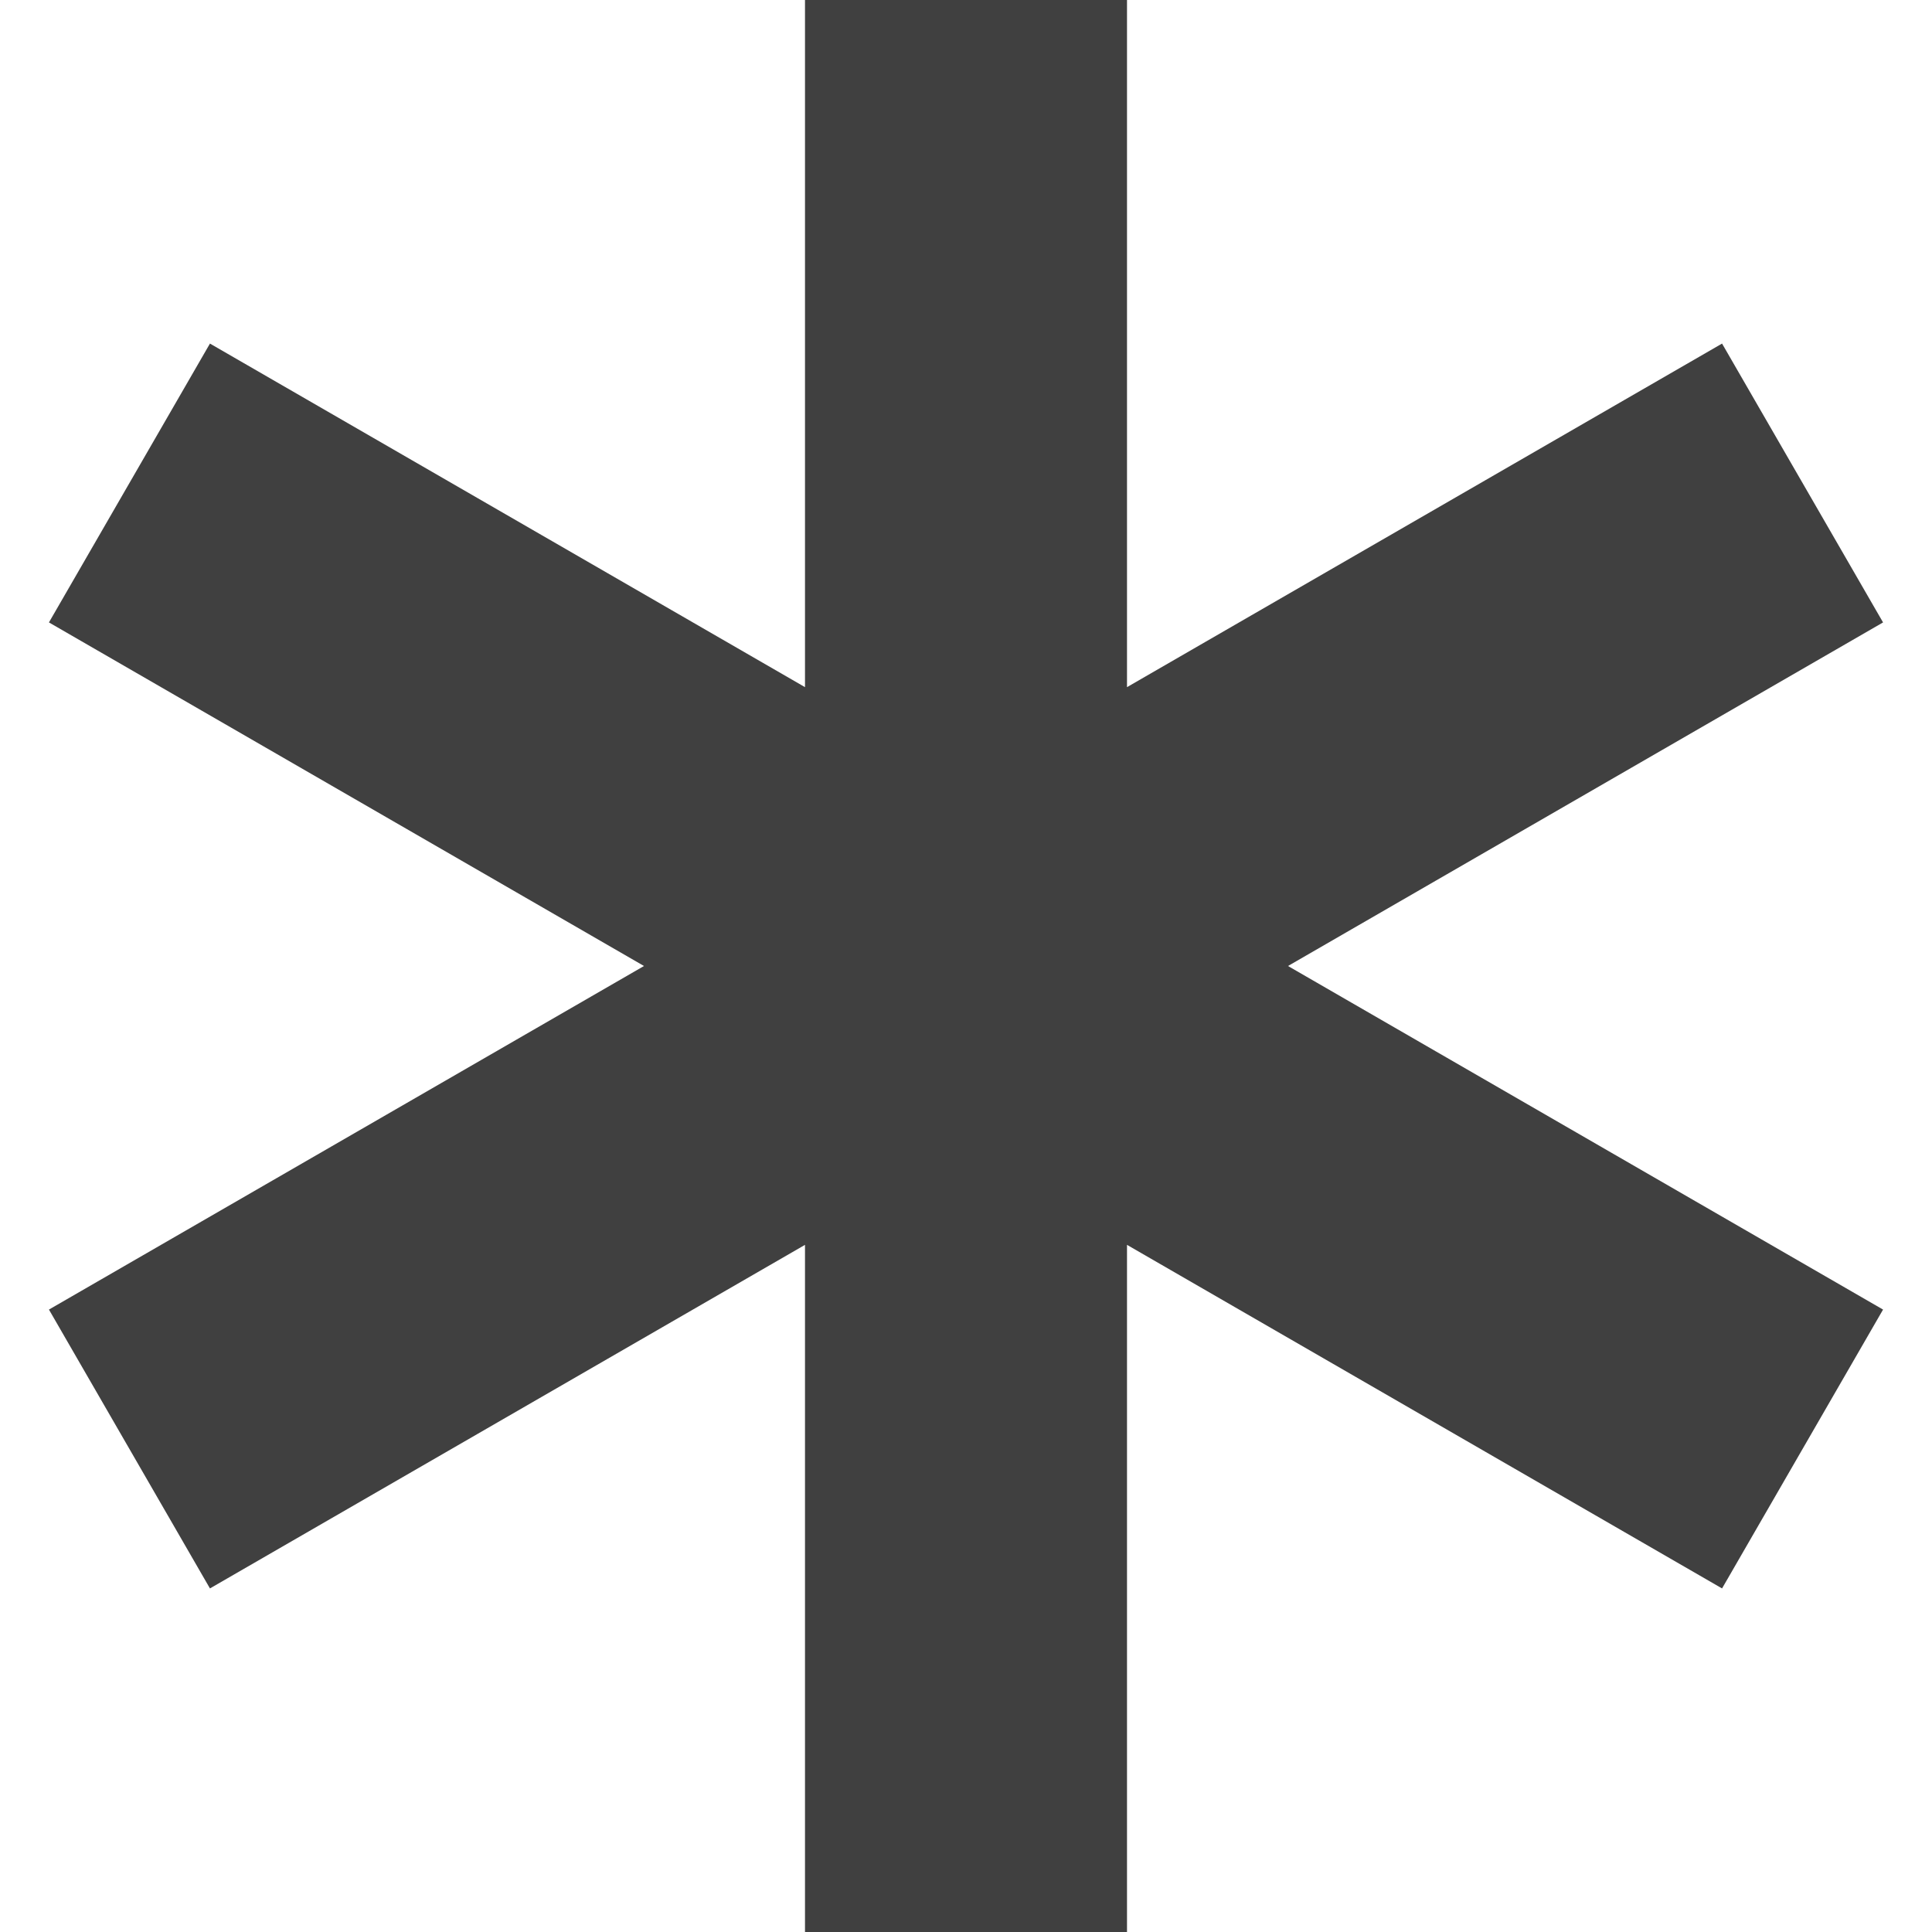
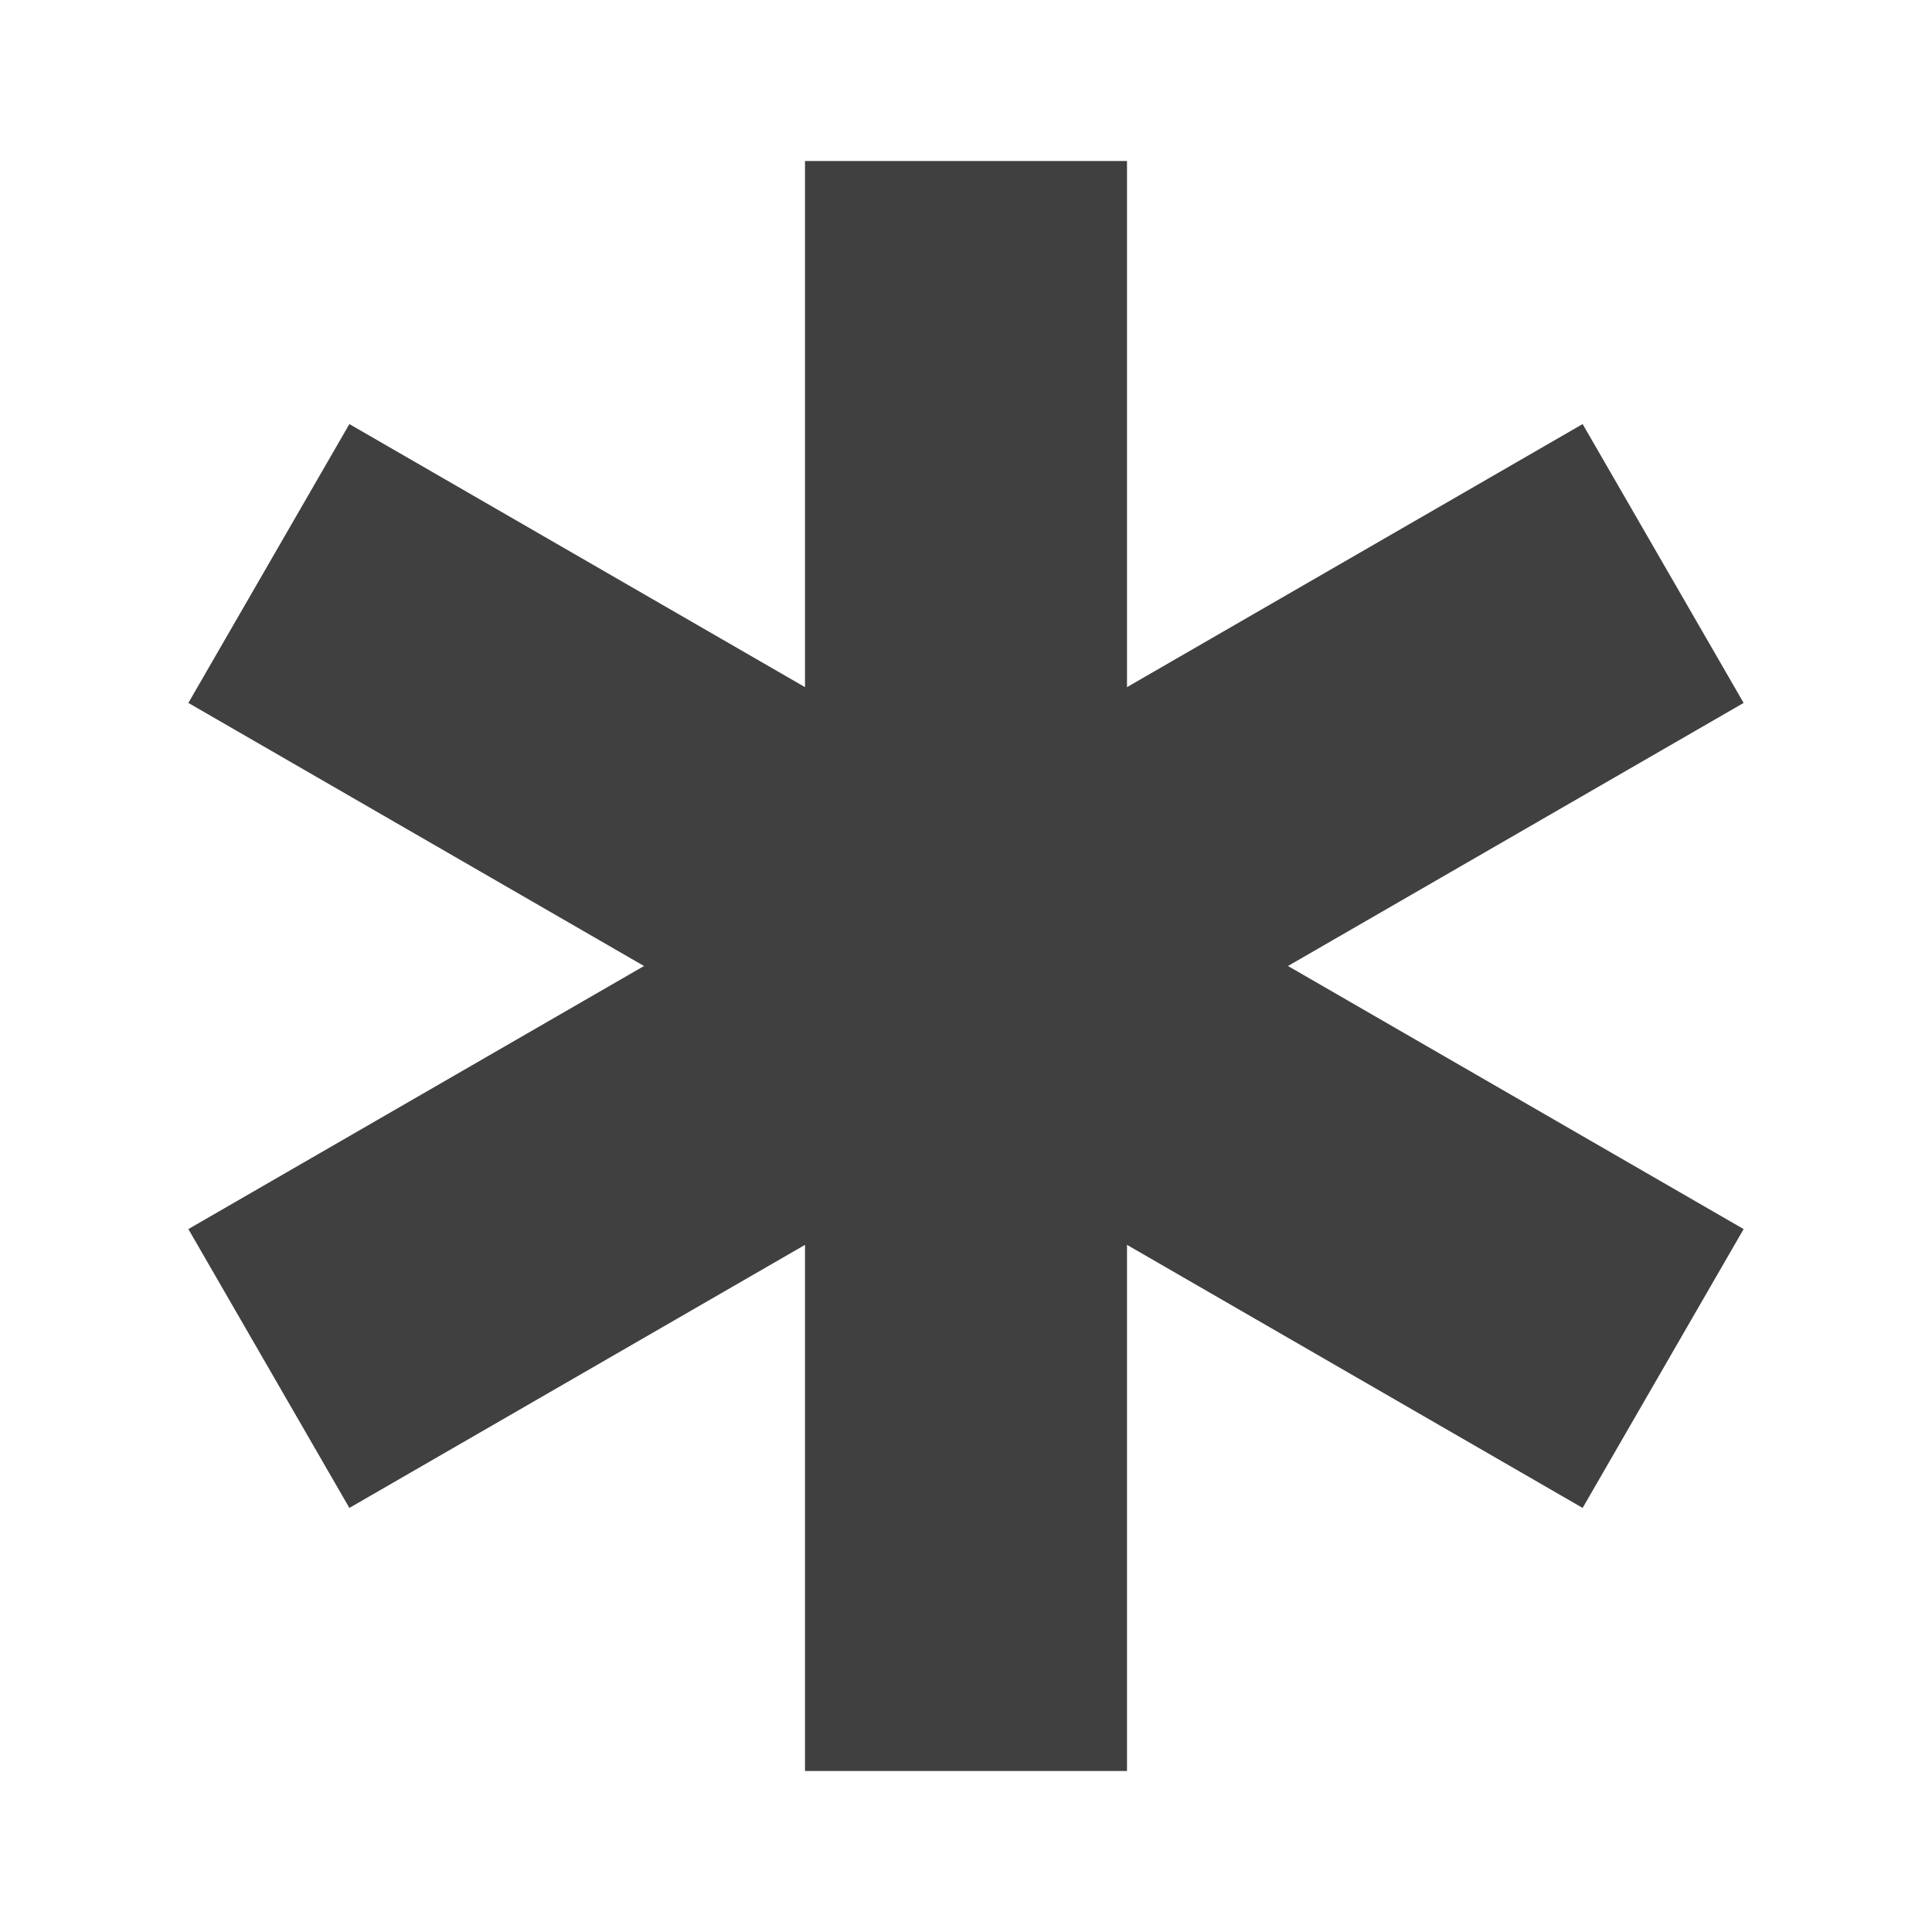
- <svg xmlns="http://www.w3.org/2000/svg" version="1.1" x="0px" y="0px" width="12" height="12" viewBox="0, 0, 12, 12">
-   <g id="required" opacity="0.75">
-     <path d="M7,0 L7,4.268 L10.696,2.134 L11.696,3.866 L8,6 L11.696,8.134 L10.696,9.866 L7,7.732 L7,12 L5,12 L5,7.732 L1.304,9.866 L0.304,8.134 L4,6 L0.304,3.866 L1.304,2.134 L5,4.268 L5,0 z" fill="#000000" />
+ <svg xmlns="http://www.w3.org/2000/svg" width="12" height="12" viewBox="0 0 12 12">
+   <g id="required" opacity=".75">
+     <path d="M5 1h2v10h-2zM9.83 2.634l1 1.732-8.66 5-1-1.732zM1.17 4.366l1-1.732 8.66 5-1 1.732z" />
  </g>
-   <defs />
</svg>
